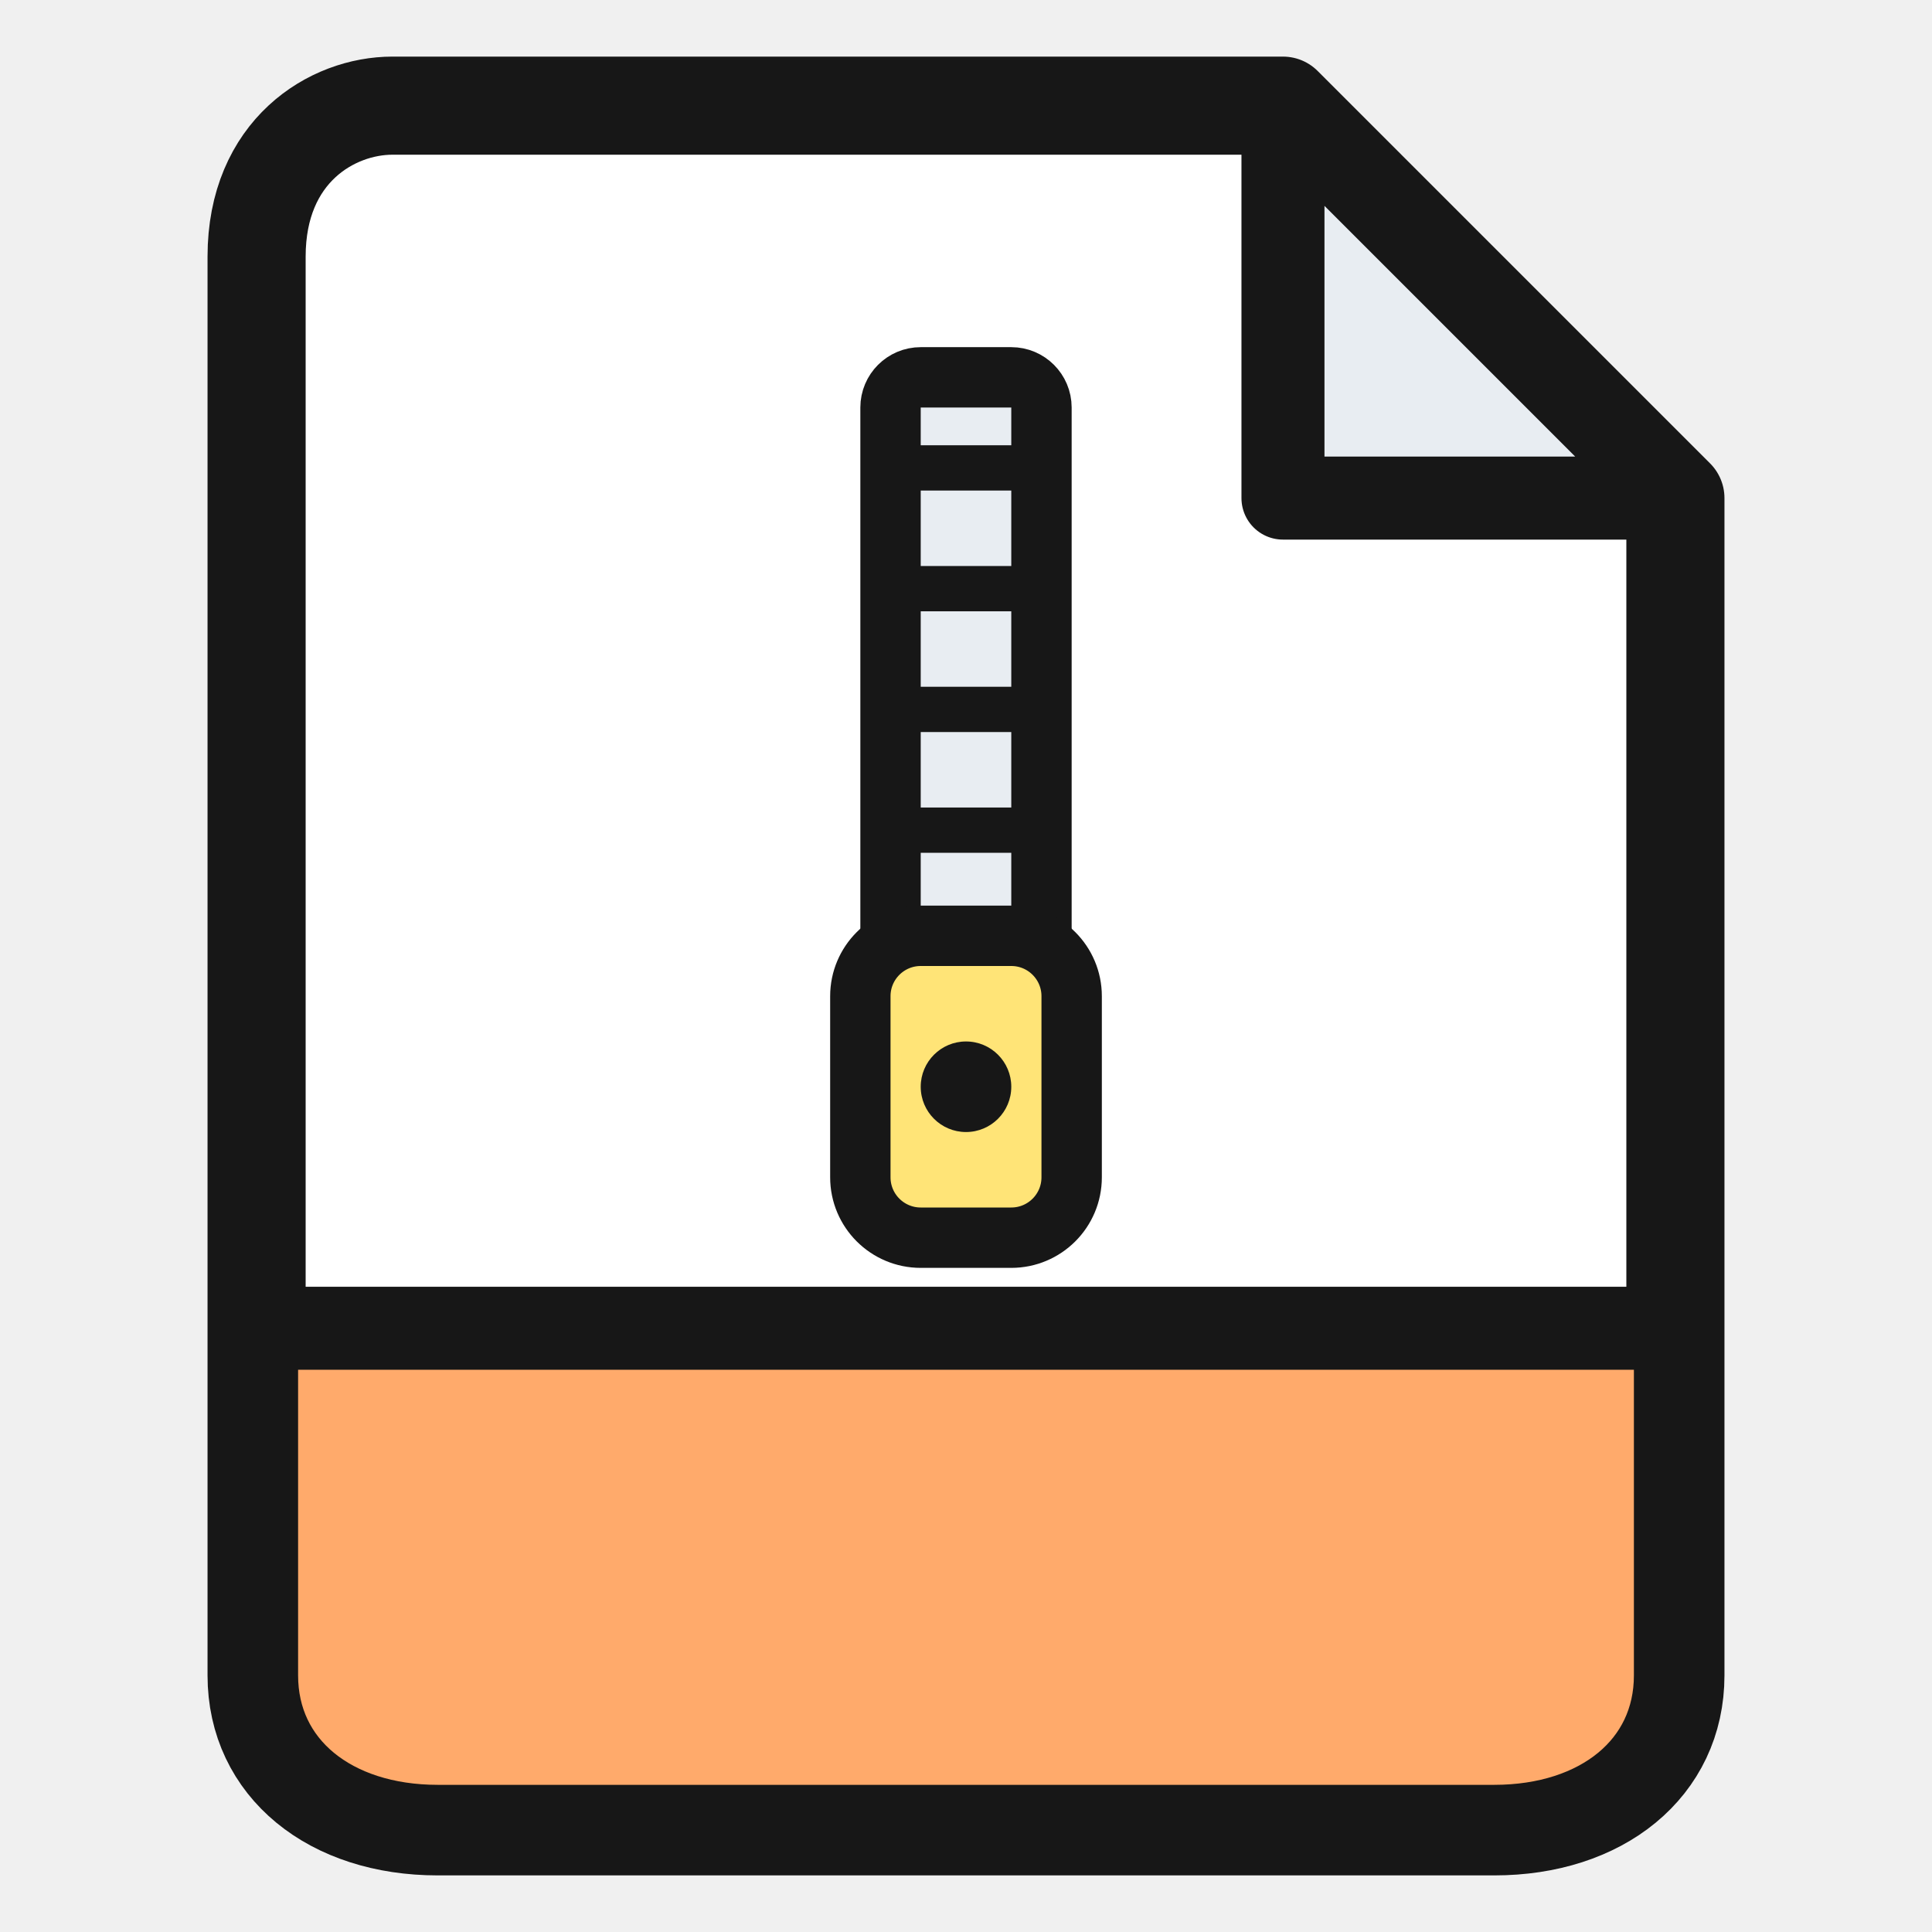
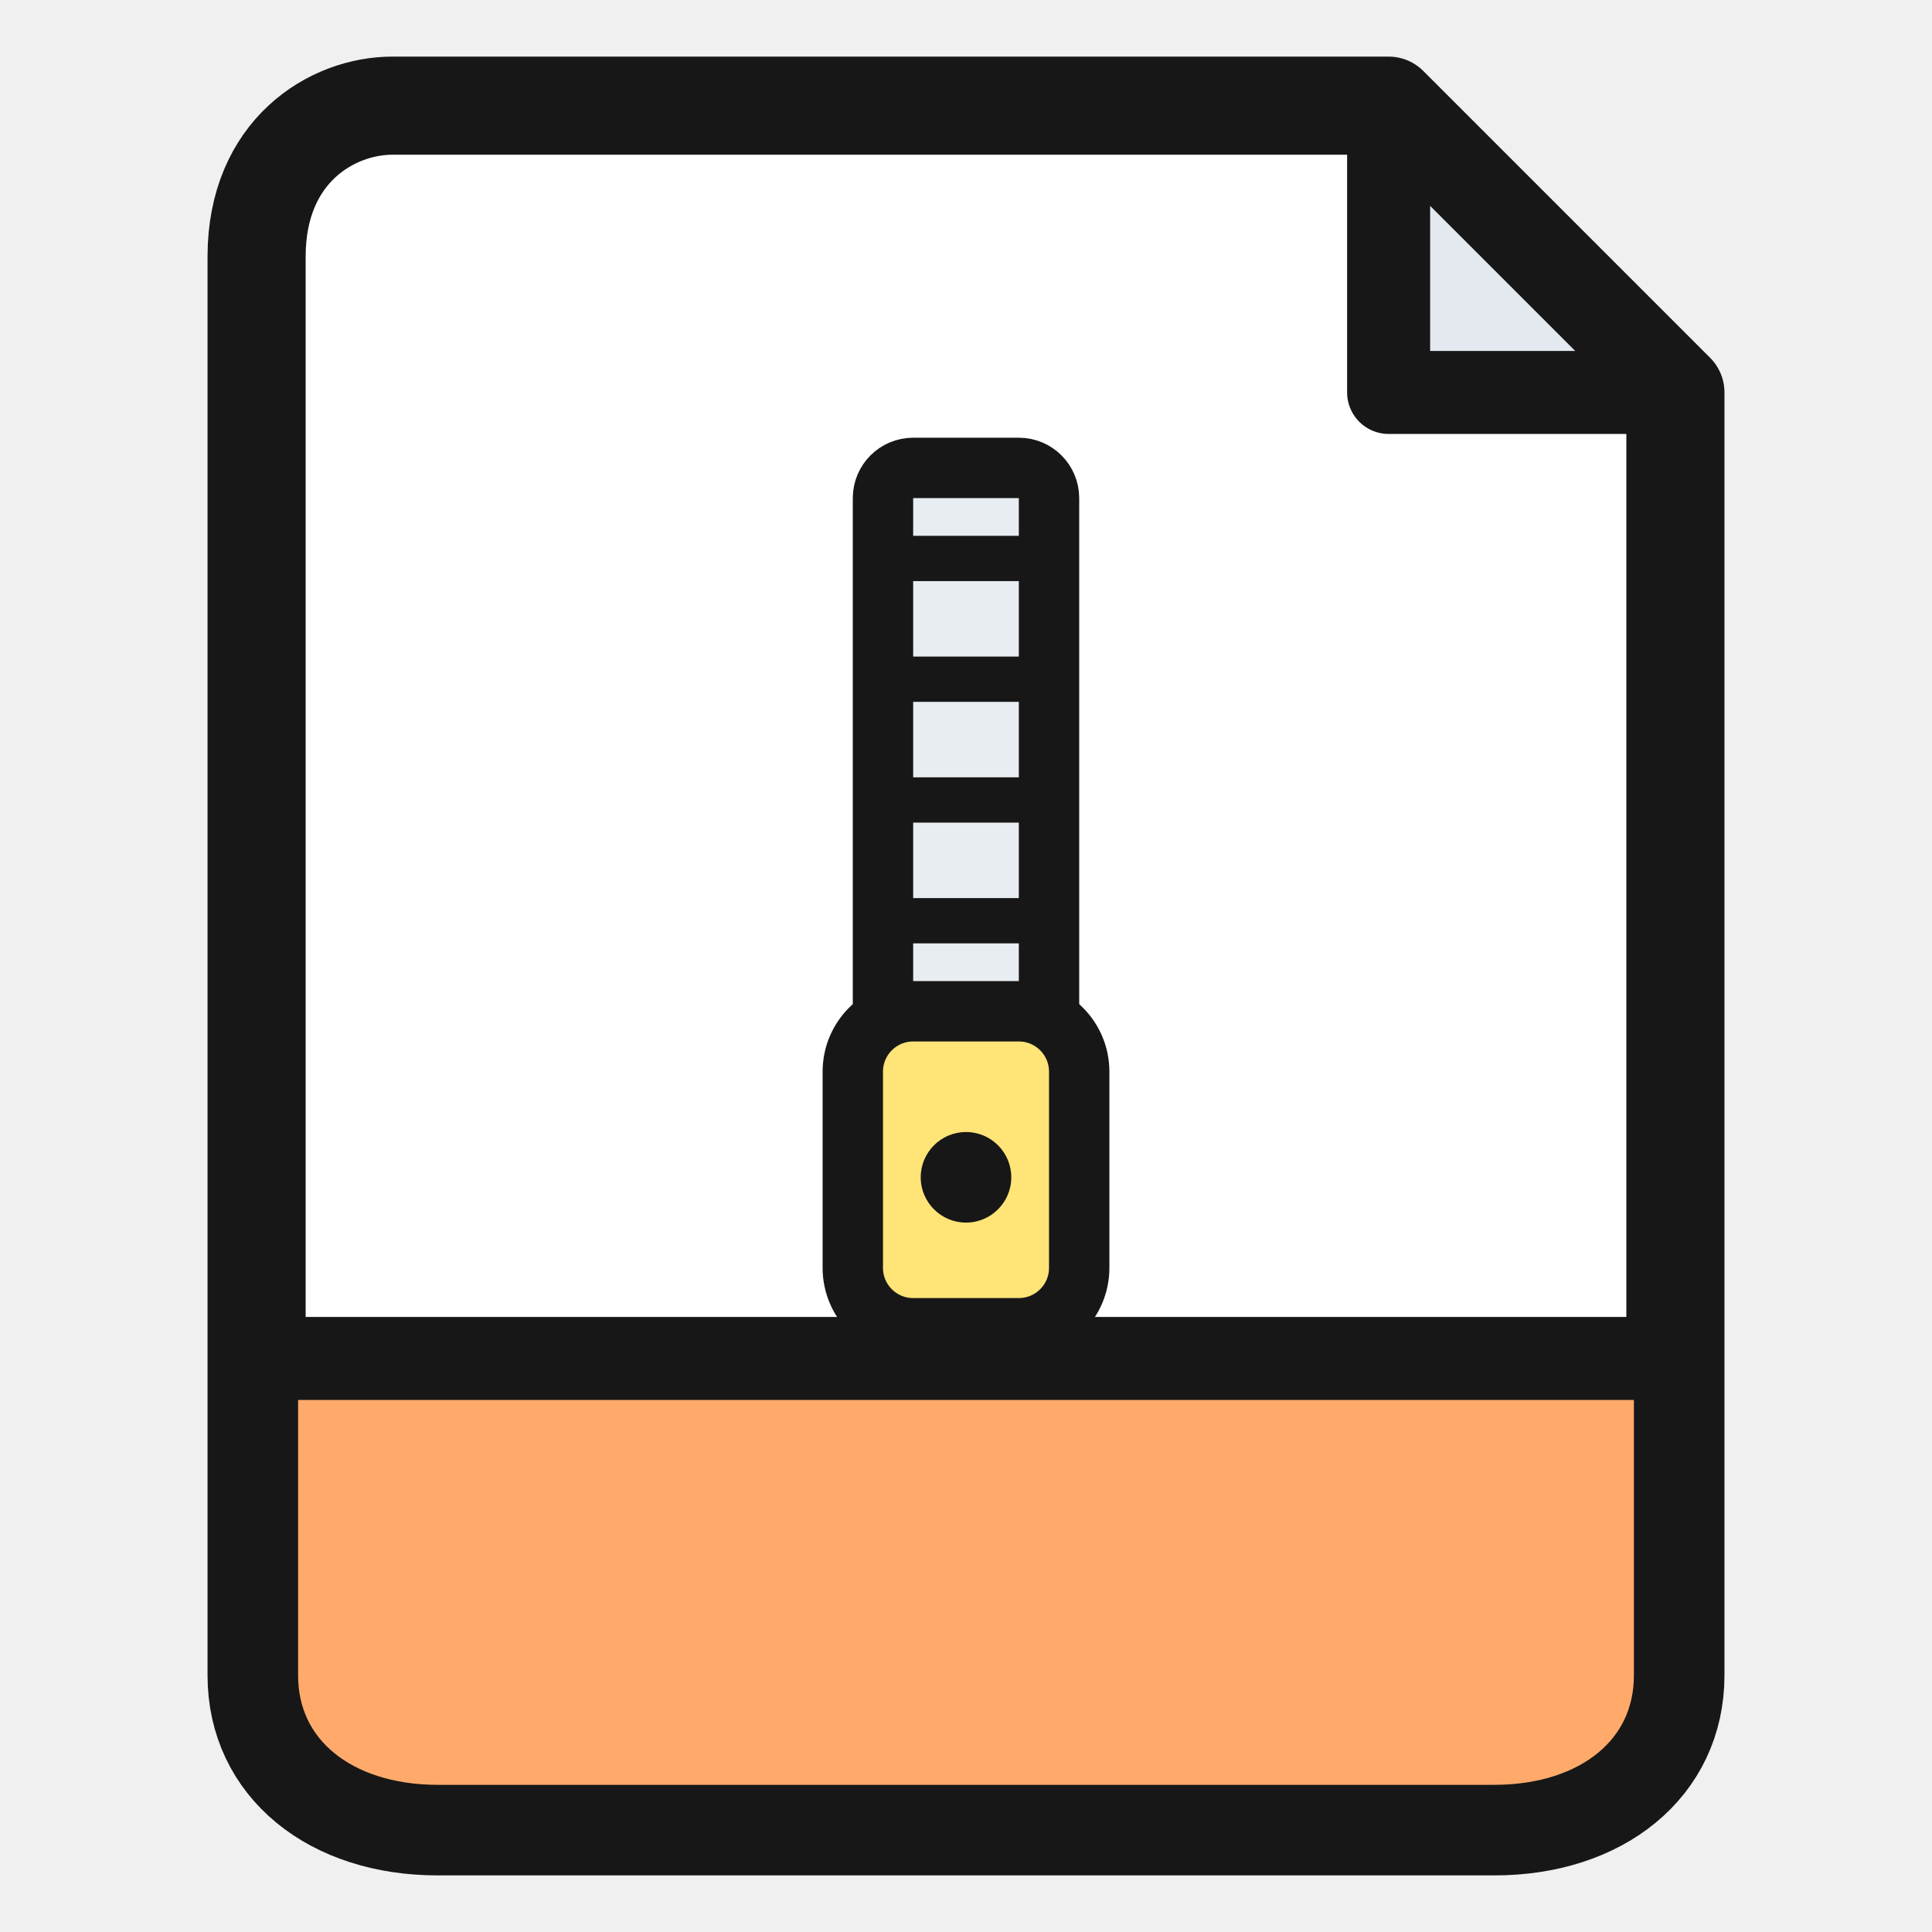
<svg xmlns="http://www.w3.org/2000/svg" viewBox="0 0 256 256" width="256" height="256">
-   <path d="M 52 14            L 170 14            L 222 66            L 222 222            C 222 234, 212 242, 198 242            L 58 242            C 44 242, 34 234, 34 222            L 34 34            C 34 20, 44 14, 52 14 Z" fill="#FFFFFF" stroke="#171717" stroke-width="13" stroke-linejoin="round" stroke-linecap="round" />
-   <path d="M 170 14 L 170 66 L 222 66 Z" fill="#E8EDF2" stroke="#171717" stroke-width="11" stroke-linejoin="round" />
-   <path d="M 34 176 L 34 222 C 34 234, 44 242, 58 242 L 198 242 C 212 242, 222 234, 222 222 L 222 176 Z" fill="#FFAA6B" stroke="#171717" stroke-width="11" stroke-linejoin="round" />
-   <g transform="translate(128, 100)">
-     <rect x="-10" y="-50" width="20" height="90" rx="4" fill="#E8EDF2" stroke="#171717" stroke-width="8" />
-     <line x1="-10" y1="-38" x2="10" y2="-38" stroke="#171717" stroke-width="6" />
-     <line x1="-10" y1="-22" x2="10" y2="-22" stroke="#171717" stroke-width="6" />
-     <line x1="-10" y1="-6" x2="10" y2="-6" stroke="#171717" stroke-width="6" />
-     <line x1="-10" y1="10" x2="10" y2="10" stroke="#171717" stroke-width="6" />
-     <rect x="-14" y="24" width="28" height="40" rx="8" fill="#FFE477" stroke="#171717" stroke-width="8" />
-     <circle cx="0" cy="44" r="6" fill="#171717" />
+   <path d="M 52 14            L 184 14            L 222 52            L 222 222            C 222 234, 212 242, 198 242            L 58 242            C 44 242, 34 234, 34 222            L 34 34            C 34 20, 44 14, 52 14 Z" fill="#FFFFFF" stroke="#171717" stroke-width="13" stroke-linejoin="round" stroke-linecap="round" />
+   <path d="M 184 14 L 184 52 L 222 52 Z" fill="#E4E9F0" stroke="#171717" stroke-width="11" stroke-linejoin="round" />
+   <path d="M 34 180 L 34 222 C 34 234, 44 242, 58 242 L 198 242 C 212 242, 222 234, 222 222 L 222 180 Z" fill="#FFAA6B" stroke="#171717" stroke-width="11" stroke-linejoin="round" />
+   <g transform="translate(128, 114)">
+     <rect x="-11" y="-52" width="22" height="88" rx="4" fill="#E8EDF2" stroke="#171717" stroke-width="8" />
+     <line x1="-11" y1="-40" x2="11" y2="-40" stroke="#171717" stroke-width="6" />
+     <line x1="-11" y1="-24" x2="11" y2="-24" stroke="#171717" stroke-width="6" />
+     <line x1="-11" y1="-8" x2="11" y2="-8" stroke="#171717" stroke-width="6" />
+     <line x1="-11" y1="8" x2="11" y2="8" stroke="#171717" stroke-width="6" />
+     <rect x="-15" y="20" width="30" height="42" rx="8" fill="#FFE477" stroke="#171717" stroke-width="8" />
+     <circle cx="0" cy="42" r="6" fill="#171717" />
  </g>
</svg>
